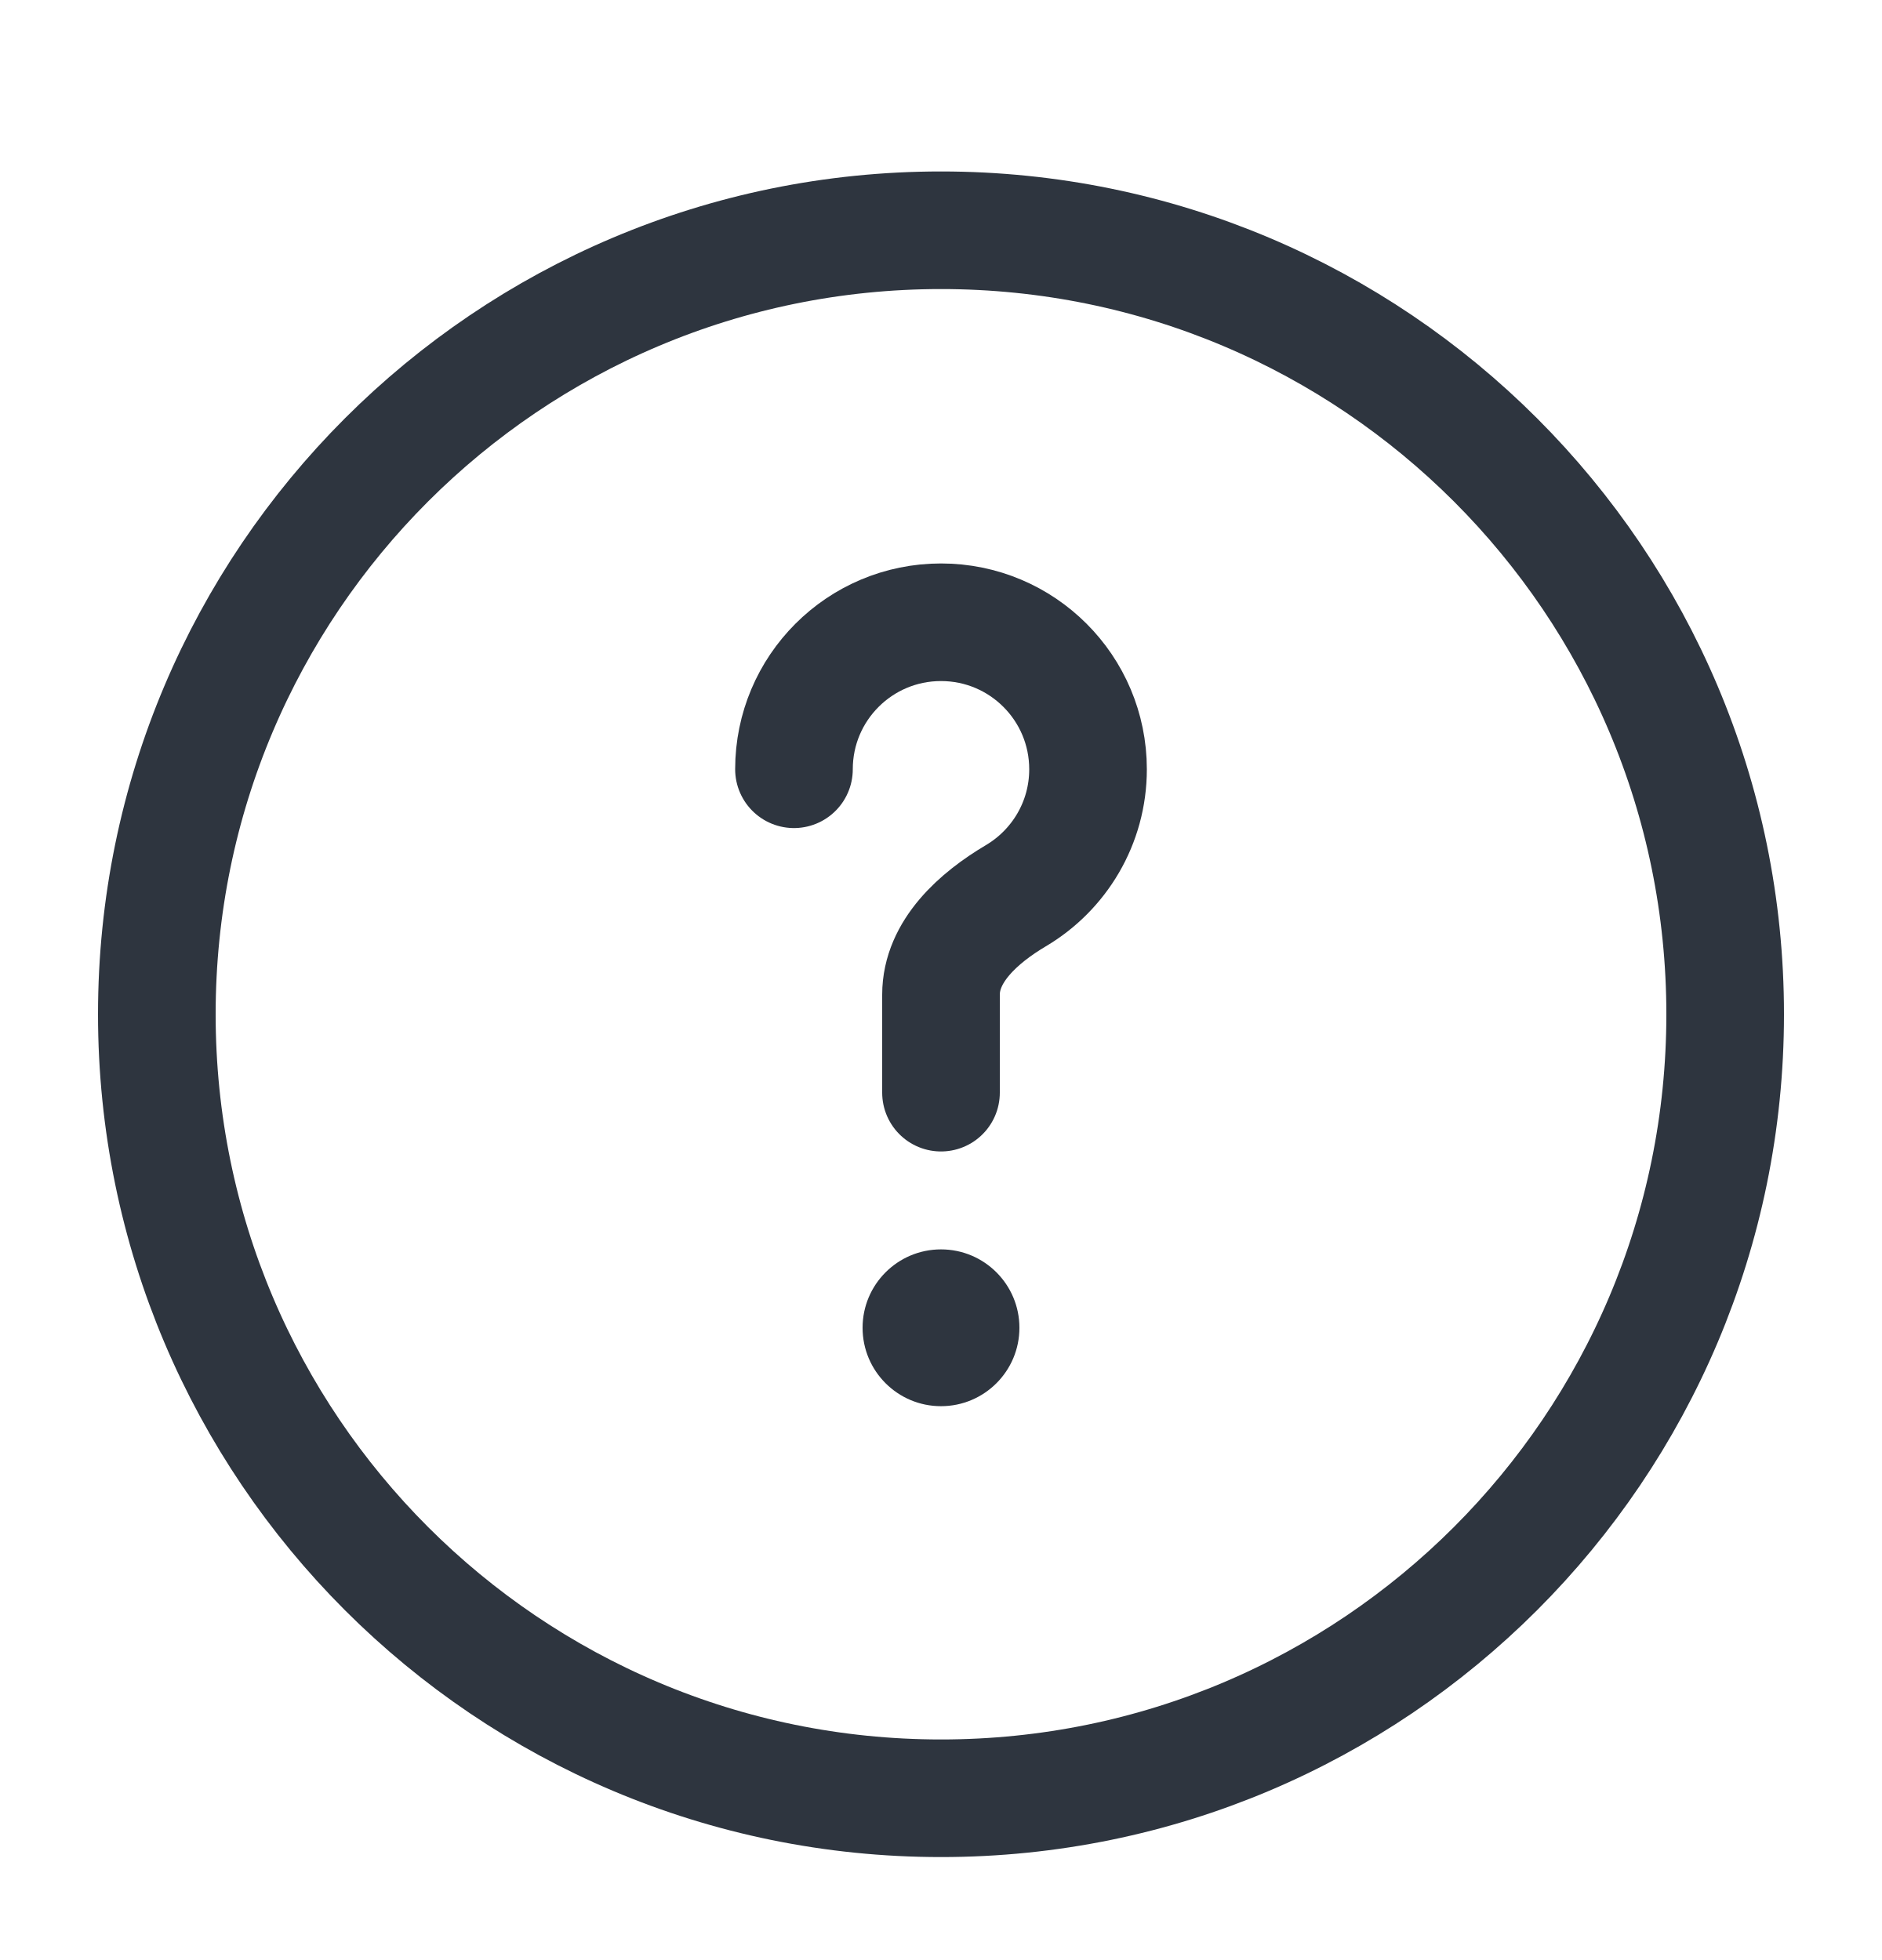
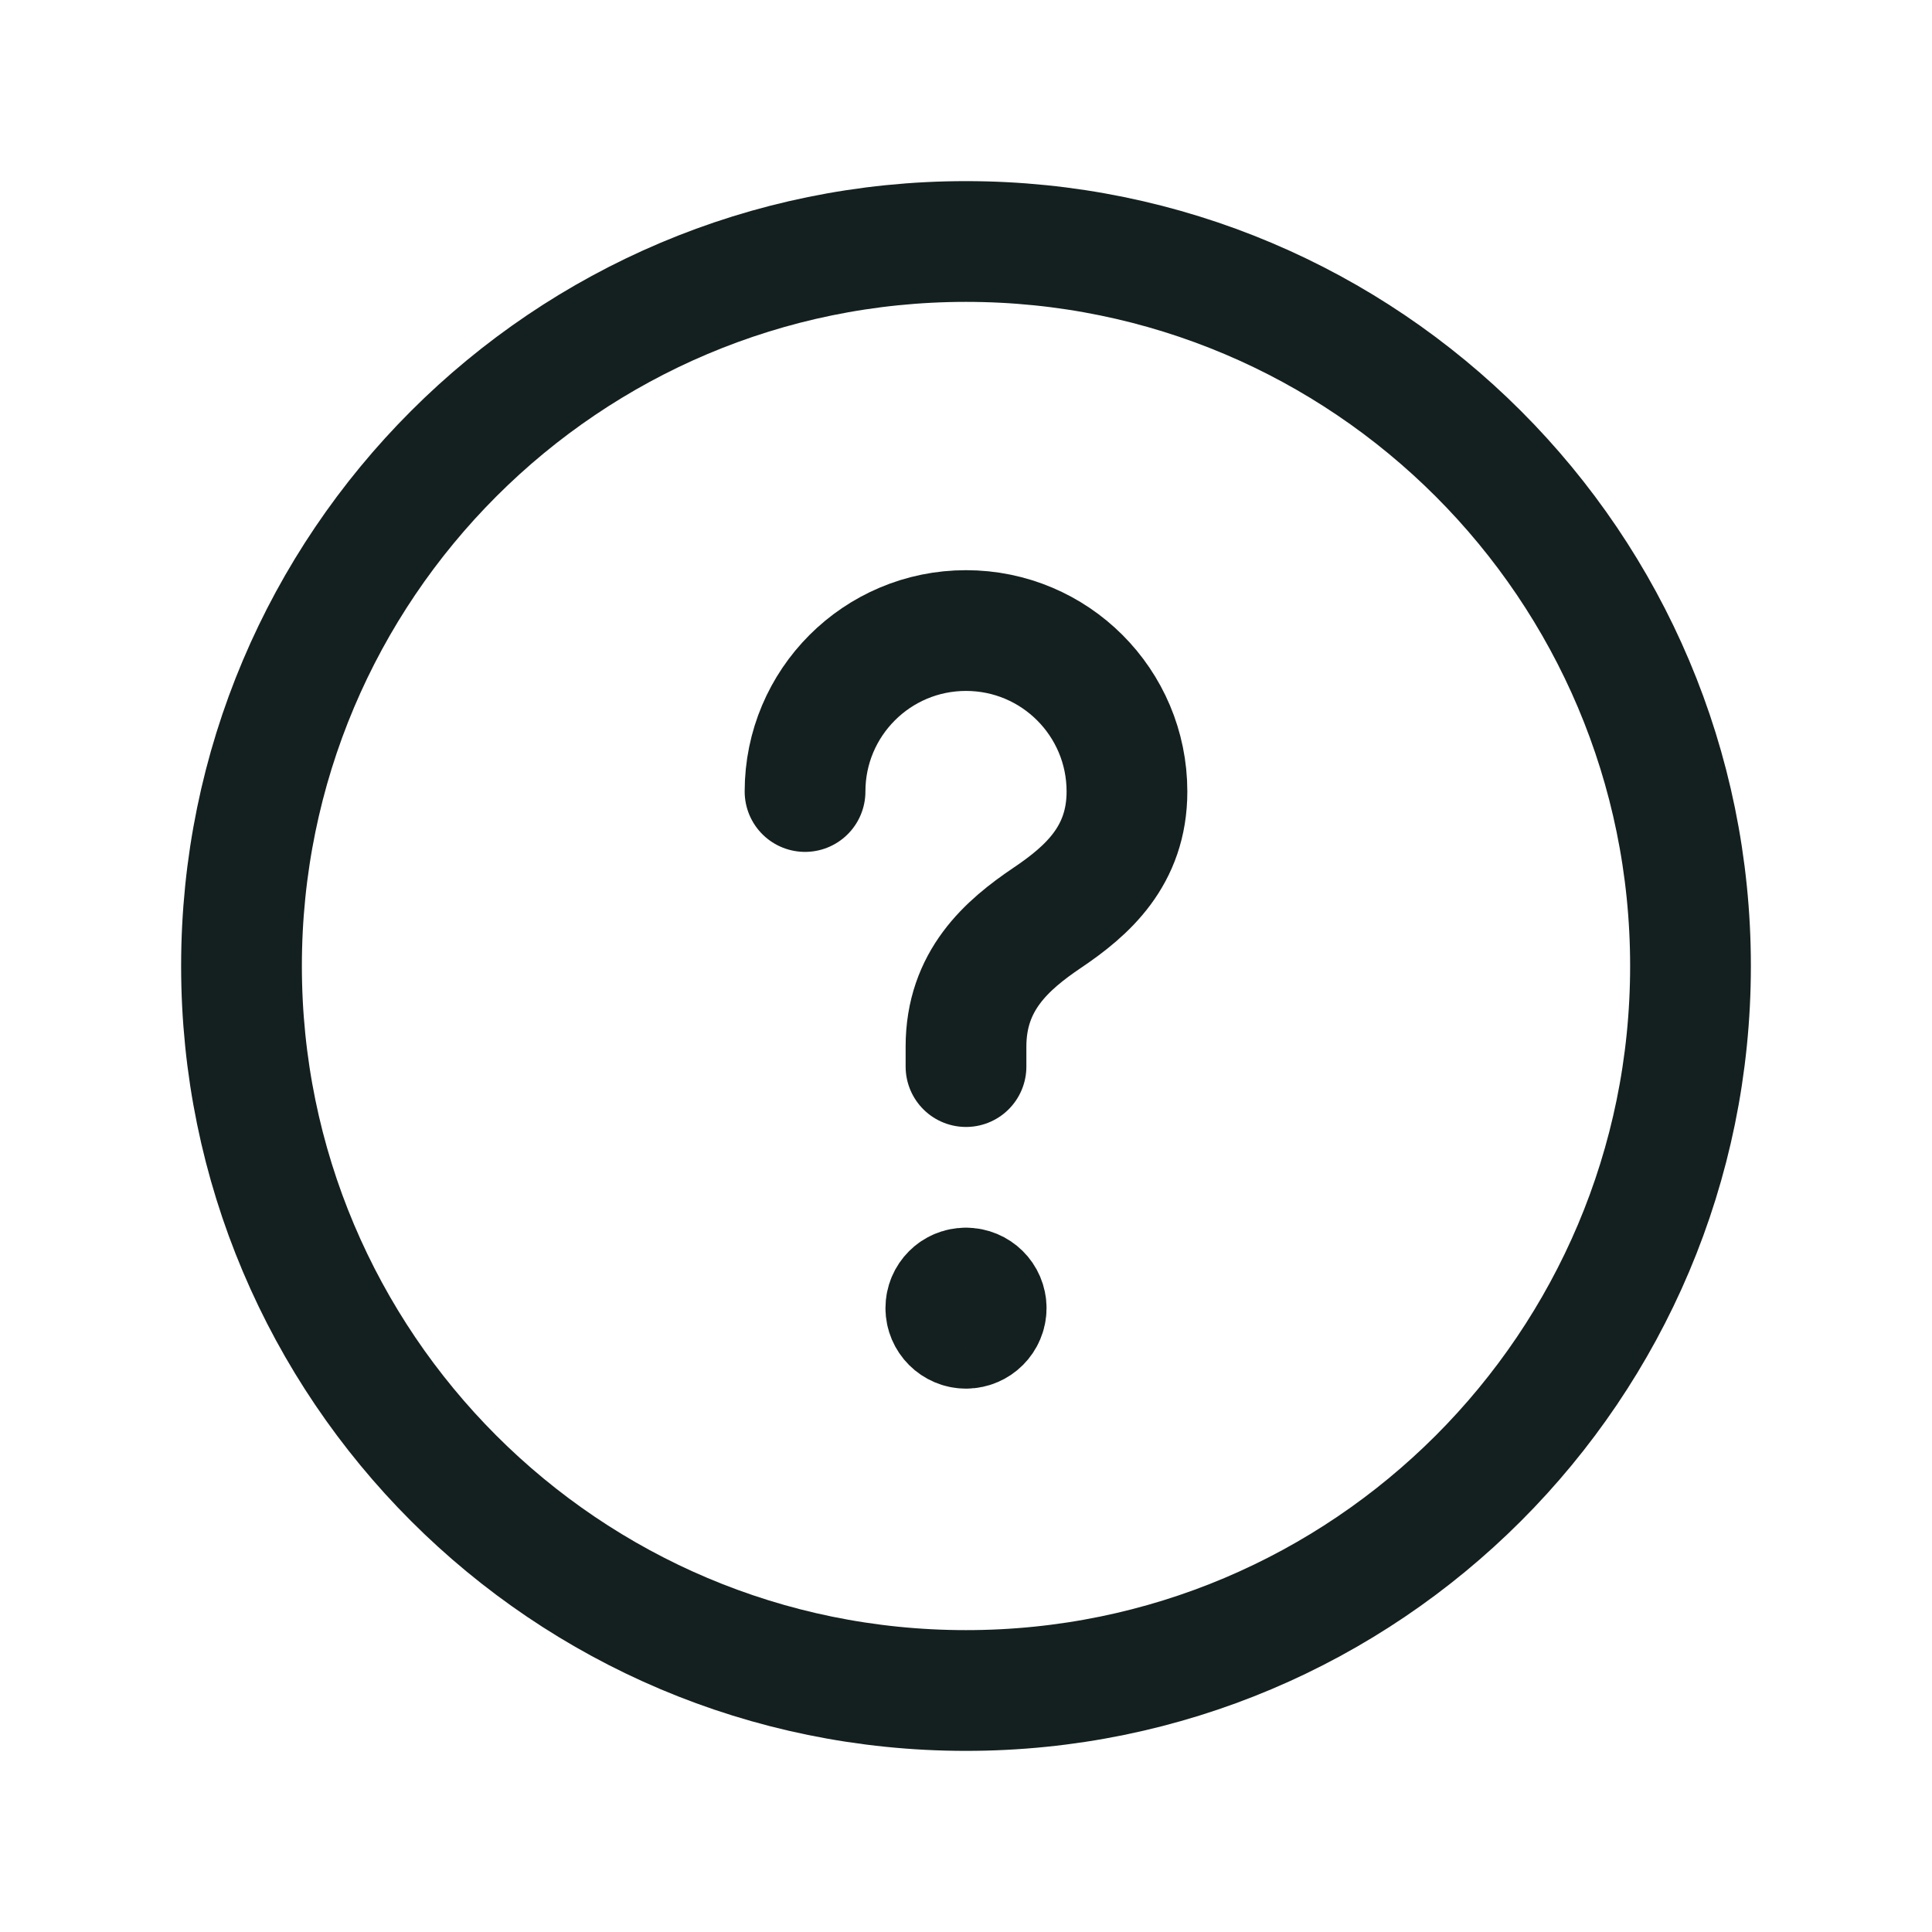
- <svg xmlns="http://www.w3.org/2000/svg" width="24" height="25" viewBox="0 0 24 25" fill="none">
-   <g id="Linear / Essentional, UI / Question Circle">
-     <circle id="Vector" cx="12" cy="12.937" r="10" stroke="#2E353F" stroke-width="1.5" />
-     <path id="Vector_2" d="M10.125 9.812C10.125 8.776 10.964 7.937 12 7.937C13.036 7.937 13.875 8.776 13.875 9.812C13.875 10.499 13.505 11.1 12.953 11.426C12.478 11.708 12 12.134 12 12.687V13.937" stroke="#2E353F" stroke-width="1.5" stroke-linecap="round" />
-     <circle id="Vector_3" cx="12" cy="16.936" r="1" fill="#2E353F" />
-   </g>
+ <svg xmlns="http://www.w3.org/2000/svg" width="16" height="16" viewBox="0 0 16 16" fill="none">
+   <path fill-rule="evenodd" clip-rule="evenodd" d="M8 14V14C4.686 14 2 11.314 2 8V8C2 4.686 4.686 2 8 2V2C11.314 2 14 4.686 14 8V8C14 11.314 11.314 14 8 14Z" stroke="#14201F" stroke-linecap="round" stroke-linejoin="round" />
+   <path d="M8 8.833V8.667C8 8.122 8.337 7.827 8.674 7.6C9.003 7.378 9.333 7.089 9.333 6.555C9.333 5.819 8.737 5.222 8 5.222C7.263 5.222 6.667 5.819 6.667 6.555" stroke="#14201F" stroke-linecap="round" stroke-linejoin="round" />
+   <path d="M7.999 10.667C7.907 10.667 7.833 10.741 7.833 10.833C7.833 10.925 7.908 11 8 11C8.092 11 8.167 10.925 8.167 10.833C8.167 10.741 8.092 10.667 7.999 10.667" stroke="#14201F" stroke-linecap="round" stroke-linejoin="round" />
</svg>
